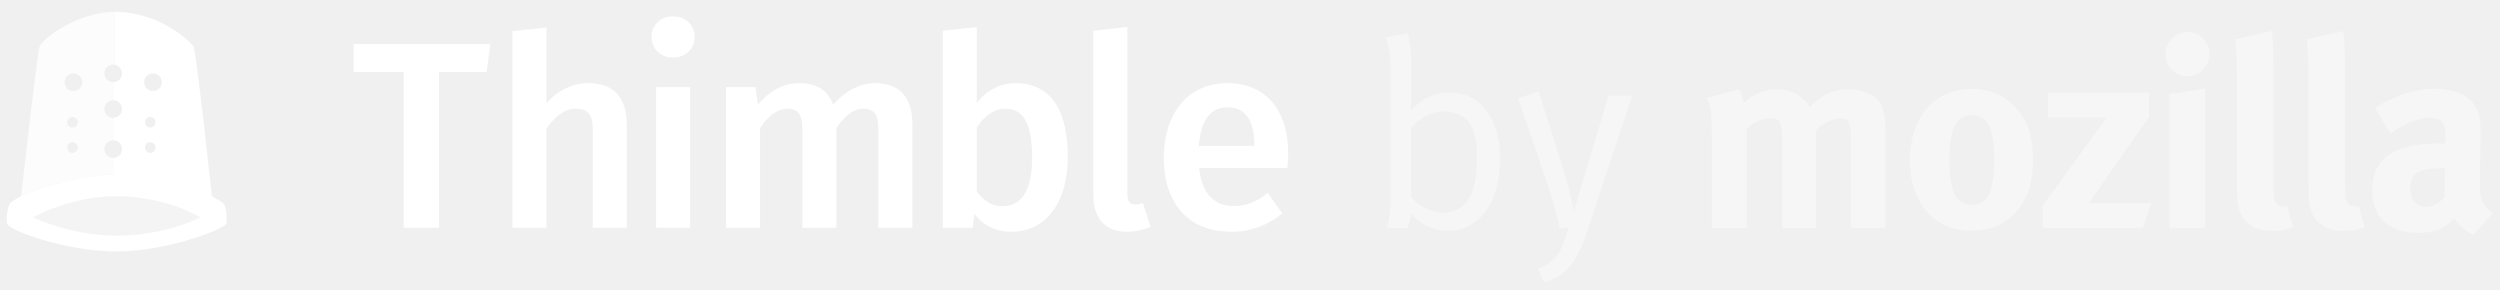
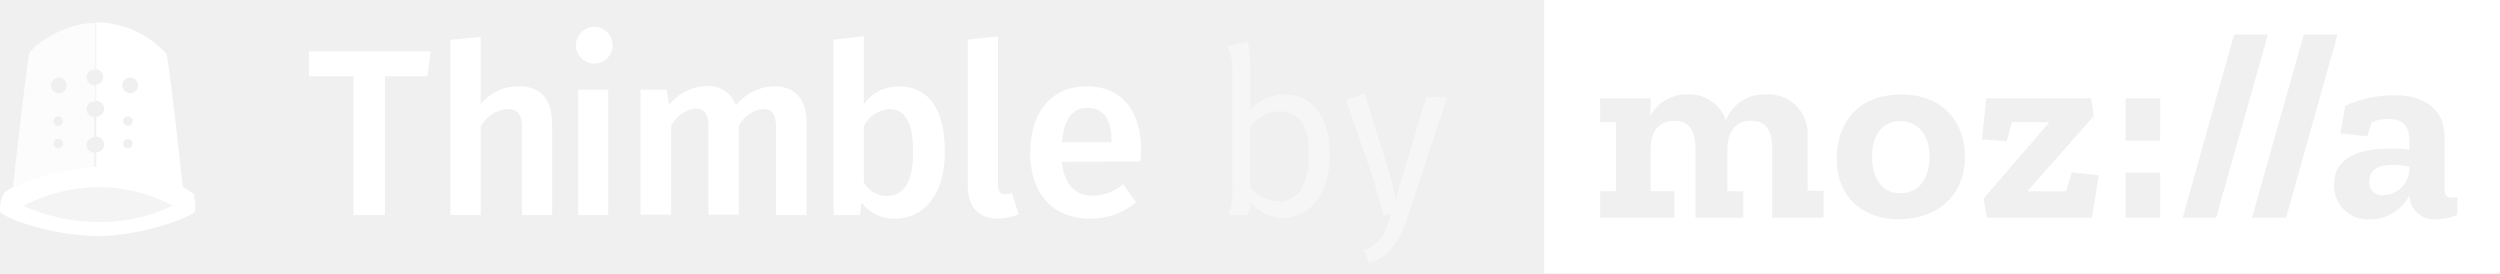
- <svg xmlns="http://www.w3.org/2000/svg" width="207px" height="24px" viewBox="0 0 207 24" version="1.1">
-   <defs />
-   <g id="Page-1" stroke="none" stroke-width="1" fill="none" fill-rule="evenodd">
-     <g id="Mozilla-Thimble-Logo-Header" fill="#FFFFFF">
-       <path d="M119.54,17.606 C118.505,17.606 117.404,17.034 116.831,16.285 L116.831,10.648 C117.097,10.296 117.074,10.275 117.603,9.901 C118.284,9.416 118.88,9.218 119.584,9.218 C120.443,9.218 121.235,9.57 121.655,10.164 C122.116,10.802 122.292,11.661 122.292,13.116 C122.292,14.964 121.917,16.042 121.522,16.639 C121.125,17.209 120.288,17.606 119.54,17.606 M116.567,2.744 L114.696,3.119 C114.983,3.69 115.137,4.55 115.137,5.717 L115.137,16.131 C115.137,17.606 115.048,18.333 114.807,18.862 L116.523,18.862 C116.722,18.443 116.766,18.246 116.831,17.673 C117.449,18.487 118.704,19.126 119.848,19.126 C122.468,19.126 124.208,16.747 124.208,13.225 C124.208,9.791 122.579,7.654 119.959,7.654 C118.792,7.654 117.889,8.073 116.811,9.129 C116.831,8.997 116.854,8.468 116.854,7.917 L116.854,5.474 C116.854,4.329 116.787,3.69 116.567,2.744" id="Fill-1" opacity="0.4" />
-       <path d="M127.399,7.566 L125.703,8.138 L128.059,15.009 C128.434,16.109 129.028,18.246 129.16,18.949 L129.865,18.84 C129.579,19.984 129.249,20.756 128.874,21.217 C128.479,21.68 127.796,22.12 127.332,22.209 L127.84,23.376 C128.499,23.222 129.205,22.847 129.646,22.428 C130.393,21.724 130.988,20.448 131.384,19.257 L135.149,7.917 L133.19,7.917 L131.033,15.097 C130.768,15.999 130.35,17.409 130.35,17.409 L130.305,17.409 C130.305,17.409 129.953,15.713 129.646,14.678 L127.399,7.566" id="Fill-2" opacity="0.4" />
-       <path d="M153.052,7.39 C151.82,7.39 150.896,7.808 149.859,8.865 C149.64,8.557 149.574,8.468 149.419,8.314 C148.824,7.698 148.054,7.39 147.13,7.39 C146.094,7.39 145.148,7.787 144.378,8.535 C144.267,7.962 144.18,7.698 143.981,7.39 L141.317,8.116 C141.625,8.667 141.735,9.372 141.735,11.001 L141.735,18.862 L144.62,18.862 L144.62,10.648 C145.259,10.076 146.007,9.791 146.558,9.791 C147.371,9.791 147.57,10.121 147.57,11.529 L147.57,18.862 L150.367,18.862 L150.367,10.759 C151.005,10.186 151.776,9.811 152.325,9.811 C153.096,9.811 153.251,10.076 153.251,11.418 L153.251,18.862 L156.113,18.862 L156.113,10.847 C156.113,9.305 155.915,8.646 155.277,8.095 C154.77,7.654 153.933,7.39 153.052,7.39" id="Fill-3" opacity="0.4" />
-       <path d="M163.294,16.968 C162.721,16.968 162.06,16.66 161.795,16.042 C161.554,15.472 161.422,14.502 161.422,13.203 C161.422,12.08 161.532,11.287 161.73,10.693 C161.971,9.988 162.545,9.548 163.248,9.548 C163.778,9.548 164.24,9.767 164.526,10.142 C164.923,10.648 165.12,11.639 165.12,13.159 C165.12,15.823 164.57,16.968 163.294,16.968 M163.205,7.368 C160.166,7.368 158.14,9.724 158.14,13.268 C158.14,16.813 160.144,19.103 163.205,19.103 C164.945,19.103 166.068,18.51 166.927,17.539 C167.896,16.439 168.336,15.118 168.336,13.181 C168.336,11.353 167.94,10.121 167.035,9.064 C166.068,7.917 164.812,7.368 163.205,7.368" id="Fill-4" opacity="0.4" />
-       <path d="M177.937,7.654 L169.568,7.654 L169.568,9.724 L174.436,9.724 L169.128,17.034 L169.128,18.862 L177.429,18.862 L178.134,16.813 L172.959,16.813 L177.937,9.68 L177.937,7.654" id="Fill-5" opacity="0.4" />
-       <path d="M182.583,7.324 L179.633,7.787 L179.633,18.862 L182.583,18.862 L182.583,7.324 M181.151,2.656 C180.138,2.656 179.303,3.47 179.303,4.483 C179.303,5.496 180.116,6.311 181.108,6.311 C182.12,6.311 182.936,5.496 182.936,4.483 C182.936,3.47 182.142,2.656 181.151,2.656" id="Fill-6" opacity="0.4" />
-       <path d="M188.088,2.568 L185.07,3.251 C185.181,4.264 185.225,5.166 185.225,6.641 L185.225,15.053 C185.225,16.66 185.27,17.012 185.489,17.584 C185.841,18.531 186.854,19.126 188.11,19.126 C188.747,19.126 189.365,19.016 189.871,18.817 L189.365,17.055 C189.211,17.101 189.144,17.101 189.036,17.101 C188.793,17.101 188.55,16.99 188.441,16.792 C188.264,16.483 188.242,16.22 188.242,14.283 L188.242,5.496 C188.242,3.911 188.198,3.184 188.088,2.568" id="Fill-7" opacity="0.4" />
-       <path d="M194.011,2.568 L190.995,3.251 C191.105,4.264 191.15,5.166 191.15,6.641 L191.15,15.053 C191.15,16.66 191.193,17.012 191.413,17.584 C191.766,18.531 192.777,19.126 194.034,19.126 C194.671,19.126 195.289,19.016 195.794,18.817 L195.289,17.055 C195.135,17.101 195.068,17.101 194.959,17.101 C194.716,17.101 194.474,16.99 194.364,16.792 C194.187,16.483 194.165,16.22 194.165,14.283 L194.165,5.496 C194.165,3.911 194.122,3.184 194.011,2.568" id="Fill-8" opacity="0.4" />
-       <path d="M200.861,17.122 C200.111,17.122 199.561,16.528 199.561,15.646 C199.561,14.303 200.266,13.929 202.314,13.929 L202.445,13.929 L202.401,16.352 C201.96,16.836 201.412,17.122 200.861,17.122 M201.564,7.346 C200.53,7.346 199.583,7.544 198.482,8.008 C197.69,8.314 197.382,8.468 196.655,8.932 L197.91,11.045 C199.121,10.231 200.221,9.767 201.169,9.767 C202.247,9.767 202.49,10.186 202.49,11.442 L202.49,11.904 C202.181,11.882 202.049,11.882 201.828,11.882 C198.24,11.882 196.412,13.116 196.412,15.756 C196.412,18.003 197.776,19.281 200.288,19.281 C201.212,19.281 202.004,19.06 202.555,18.663 C202.776,18.51 202.82,18.465 203.238,18.07 C203.524,18.641 204.14,19.148 204.824,19.433 L206.385,17.63 C205.529,16.99 205.329,16.528 205.329,15.316 L205.329,15.118 L205.396,11.331 C205.396,10.121 205.353,9.767 205.199,9.305 C204.758,8.051 203.459,7.346 201.564,7.346" id="Fill-9" opacity="0.4" />
-       <path d="M18.628,17.071 C18.595,16.972 18.561,16.897 18.529,16.864 L18.529,16.863 L18.527,16.861 C18.362,16.698 17.546,16.249 17.546,16.249 C17.546,16.249 16.256,4.245 16.019,3.856 C15.782,3.469 13.236,0.979 9.506,0.979 L9.462,5.351 C9.823,5.395 10.103,5.703 10.103,6.077 C10.103,6.456 9.815,6.766 9.448,6.803 L9.433,8.297 C9.808,8.328 10.103,8.644 10.103,9.027 C10.103,9.414 9.8,9.731 9.419,9.755 L9.4,11.616 C9.79,11.631 10.103,11.952 10.103,12.345 C10.103,12.744 9.783,13.069 9.386,13.077 L9.372,14.416 C9.371,14.416 5.563,14.566 1.754,16.248 C1.754,16.248 0.936,16.656 0.808,16.861 C0.682,17.066 0.467,18.007 0.6,18.534 L0.603,18.541 C0.777,19.077 5.426,20.819 9.663,20.819 C13.755,20.819 18.466,19.016 18.731,18.534 C18.835,18.207 18.75,17.452 18.628,17.071 M12.668,6.075 C13.072,6.075 13.4,6.403 13.4,6.806 C13.4,7.211 13.072,7.537 12.668,7.537 C12.264,7.537 11.936,7.211 11.936,6.806 C11.936,6.403 12.264,6.075 12.668,6.075 M12.442,10.561 C12.203,10.561 12.005,10.365 12.005,10.122 C12.005,9.881 12.203,9.685 12.442,9.685 C12.683,9.685 12.879,9.881 12.879,10.122 C12.879,10.365 12.683,10.561 12.442,10.561 M12.879,12.218 C12.879,12.459 12.683,12.655 12.442,12.655 C12.203,12.655 12.005,12.459 12.005,12.218 C12.005,11.977 12.203,11.781 12.442,11.781 C12.683,11.781 12.879,11.977 12.879,12.218 M9.663,19.509 C5.835,19.509 2.742,17.994 2.742,17.994 C2.742,17.994 5.785,16.249 9.663,16.249 C13.701,16.248 16.591,17.994 16.591,17.994 C16.591,17.994 13.73,19.509 9.663,19.509" id="Fill-10" />
-       <path d="M6.002,12.655 C5.759,12.655 5.563,12.459 5.563,12.218 C5.563,11.977 5.759,11.781 6.002,11.781 C6.243,11.781 6.439,11.977 6.439,12.218 C6.439,12.459 6.243,12.655 6.002,12.655 M6.002,10.561 C5.76,10.561 5.563,10.366 5.563,10.122 C5.563,9.883 5.76,9.686 6.002,9.686 C6.244,9.686 6.439,9.883 6.439,10.122 C6.439,10.365 6.244,10.561 6.002,10.561 M6.075,7.539 C5.672,7.539 5.344,7.212 5.344,6.806 C5.344,6.403 5.672,6.077 6.075,6.077 C6.479,6.077 6.808,6.403 6.808,6.806 C6.808,7.212 6.479,7.539 6.075,7.539 M9.506,0.981 C6.439,0.979 3.503,3.215 3.282,3.856 C3.053,4.522 1.754,16.243 1.754,16.248 C5.444,14.618 9.134,14.427 9.361,14.417 C9.368,14.417 9.372,14.416 9.372,14.416 L9.386,13.075 L9.372,13.077 C8.97,13.077 8.641,12.75 8.641,12.347 C8.641,11.943 8.97,11.614 9.372,11.614 L9.4,11.617 L9.4,11.616 L9.406,10.996 L9.419,9.752 L9.372,9.756 C8.97,9.756 8.641,9.43 8.641,9.027 C8.641,8.624 8.97,8.294 9.372,8.294 L9.433,8.3 L9.433,8.297 L9.441,7.55 L9.448,6.8 L9.372,6.808 C8.97,6.808 8.641,6.481 8.641,6.077 C8.641,5.674 8.97,5.345 9.372,5.345 L9.462,5.355 L9.462,5.351 L9.506,0.981" id="Fill-11" fill-opacity="0.8" />
-       <path d="M9.361,14.417 C9.134,14.427 5.444,14.618 1.754,16.248 C5.445,14.618 9.134,14.427 9.361,14.417 M9.406,10.996 L9.4,11.616 L9.406,10.996 M9.441,7.55 L9.433,8.297 L9.441,7.55 M9.506,0.981 L9.506,0.981 L9.462,5.351 L9.506,0.981" id="Fill-12" />
-       <path d="M9.668,16.249 L9.663,16.249 C5.785,16.249 2.742,17.994 2.742,17.994 C2.742,17.994 5.835,19.509 9.663,19.509 C13.73,19.509 16.591,17.994 16.591,17.994 C16.591,17.994 13.703,16.249 9.668,16.249" id="Fill-13" fill-opacity="0.3" />
-       <path d="M36.353,5.959 L36.353,18.861 L33.425,18.861 L33.425,5.959 L29.286,5.959 L29.286,3.646 L40.603,3.646 L40.295,5.959 L36.353,5.959" id="Fill-14" />
-       <path d="M42.431,18.861 L42.431,2.568 L45.25,2.281 L45.25,8.535 C46.197,7.478 47.385,6.884 48.729,6.884 C50.887,6.884 51.899,8.16 51.899,10.341 L51.899,18.861 L49.081,18.861 L49.081,10.627 C49.081,9.46 48.64,8.997 47.65,8.997 C46.681,8.997 45.888,9.746 45.25,10.627 L45.25,18.861 L42.431,18.861" id="Fill-15" />
-       <path d="M55.732,4.77 C54.675,4.77 53.948,4.021 53.948,3.053 C53.948,2.105 54.675,1.357 55.732,1.357 C56.767,1.357 57.516,2.105 57.516,3.053 C57.516,4.021 56.767,4.77 55.732,4.77 L55.732,4.77 Z M54.323,7.214 L57.142,7.214 L57.142,18.862 L54.323,18.862 L54.323,7.214 Z" id="Fill-16" />
-       <path d="M60.114,18.861 L60.114,7.214 L62.558,7.214 L62.757,8.667 C63.747,7.478 64.914,6.884 66.17,6.884 C67.667,6.884 68.569,7.522 68.988,8.667 C69.978,7.522 71.233,6.884 72.466,6.884 C74.603,6.884 75.549,8.16 75.549,10.341 L75.549,18.861 L72.731,18.861 L72.731,10.715 C72.731,9.481 72.379,8.997 71.475,8.997 C70.639,8.997 69.824,9.702 69.252,10.605 L69.252,18.861 L66.434,18.861 L66.434,10.671 C66.434,9.46 66.06,8.997 65.178,8.997 C64.342,8.997 63.505,9.702 62.933,10.605 L62.933,18.861 L60.114,18.861" id="Fill-17" />
-       <path d="M80.88,8.535 C81.65,7.5 82.817,6.884 84.051,6.884 C87.134,6.884 88.41,9.283 88.41,13.005 C88.41,16.571 86.759,19.191 83.721,19.191 C82.487,19.191 81.43,18.686 80.681,17.717 L80.55,18.861 L78.061,18.861 L78.061,2.546 L80.88,2.237 L80.88,8.535 L80.88,8.535 Z M85.46,13.026 C85.46,10.076 84.645,8.997 83.213,8.997 C82.245,8.997 81.43,9.702 80.88,10.56 L80.88,15.823 C81.387,16.615 82.134,17.078 82.994,17.078 C84.535,17.078 85.46,15.845 85.46,13.026 L85.46,13.026 Z" id="Fill-18" />
-       <path d="M95.258,18.796 C94.709,19.016 94.004,19.191 93.3,19.191 C91.626,19.191 90.525,18.223 90.525,16.065 L90.525,2.546 L93.344,2.237 L93.344,16.021 C93.344,16.682 93.563,16.924 93.982,16.924 C94.224,16.924 94.467,16.88 94.643,16.814 L95.258,18.796" id="Fill-19" />
-       <path d="M99.289,13.907 C99.51,16.109 100.589,17.056 102.151,17.056 C103.142,17.056 103.979,16.77 104.97,15.978 L106.18,17.673 C105.08,18.575 103.671,19.191 101.975,19.191 C98.232,19.191 96.361,16.66 96.361,13.049 C96.361,9.569 98.232,6.884 101.602,6.884 C104.794,6.884 106.665,9.085 106.665,12.763 C106.665,13.137 106.621,13.6 106.599,13.907 L99.289,13.907 L99.289,13.907 Z M99.267,12.08 L103.869,12.08 C103.846,10.076 103.23,8.888 101.623,8.888 C100.28,8.888 99.422,9.878 99.267,12.08 L99.267,12.08 Z" id="Fill-20" />
+ <svg xmlns="http://www.w3.org/2000/svg" viewBox="0 0 238.4 26.08">
+   <g data-name="Layer 1">
+     <g fill="#fff">
+       <path d="M122 19.22a3.71 3.71 0 0 1-2.78-1.35v-5.78a2.35 2.35 0 0 1 .79-.77 3.3 3.3 0 0 1 2-.7 2.59 2.59 0 0 1 2.12 1 5 5 0 0 1 .65 3 6.57 6.57 0 0 1-.79 3.61 2.62 2.62 0 0 1-2 1M119 4l-1.92.38a6.13 6.13 0 0 1 .43 2.62v10.71a7 7 0 0 1-.34 2.8h1.76a3.08 3.08 0 0 0 .32-1.22 4.17 4.17 0 0 0 3.09 1.49c2.69 0 4.47-2.44 4.47-6.05S125.15 9 122.46 9a4.32 4.32 0 0 0-3.23 1.51V6.78A10.77 10.77 0 0 0 119 4M130.09 8.92l-1.74.59 2.42 7c.38 1.13 1 3.32 1.13 4l.72-.11a6.45 6.45 0 0 1-1 2.44 3.32 3.32 0 0 1-1.58 1l.52 1.2a4.3 4.3 0 0 0 1.85-1 8.33 8.33 0 0 0 1.78-3.25L138 9.28h-2l-2.21 7.36-.7 2.37s-.36-1.74-.68-2.8l-2.3-7.29" style="isolation:isolate" opacity=".4" />
+       <path d="M18.53 18.67a.63.63 0 0 0-.1-.21 8.79 8.79 0 0 0-1-.63S16.1 5.52 15.86 5.12a9.23 9.23 0 0 0-6.68-3V6.6a.75.75 0 0 1 0 1.49v1.53a.75.75 0 0 1 0 1.5v1.91a.75.75 0 0 1 0 1.5v1.37a24 24 0 0 0-7.81 1.88 4.17 4.17 0 0 0-1 .63A3.28 3.28 0 0 0 0 20.17c.18.55 4.95 2.34 9.29 2.34s9-1.85 9.3-2.34a3.36 3.36 0 0 0-.11-1.5M12.42 7.39a.75.75 0 1 1-.75.75.75.75 0 0 1 .75-.75M12.19 12a.45.45 0 1 1 .45-.45.45.45 0 0 1-.45.45m.45 1.7a.45.45 0 1 1-.45-.45.45.45 0 0 1 .45.45m-3.3 7.48a17.89 17.89 0 0 1-7.1-1.55 15.75 15.75 0 0 1 7.1-1.79 15 15 0 0 1 7.11 1.79 16.53 16.53 0 0 1-7.11 1.55" />
+       <path d="M5.58 14.14A.45.45 0 1 1 6 13.7a.45.45 0 0 1-.45.45m0-2.15a.45.45 0 1 1 .45-.45.45.45 0 0 1-.45.45m.07-3.1a.75.75 0 1 1 .75-.75.75.75 0 0 1-.75.75m3.56-6.73C6 2.17 3 4.46 2.79 5.12s-1.56 12.7-1.56 12.71A24 24 0 0 1 9 16v-1.43a.75.75 0 0 1 0-1.5v-1.9a.75.75 0 1 1 0-1.5h.1V8.14H9a.75.75 0 0 1 0-1.5h.09V2.16" fill-opacity=".8" />
+       <path d="M9 16a24 24 0 0 0-7.8 1.88A24 24 0 0 1 9 16m.07-13.78V6.7 2.22" />
+       <path d="M9.34 17.83a15.75 15.75 0 0 0-7.1 1.79 17.89 17.89 0 0 0 7.1 1.55 16.53 16.53 0 0 0 7.11-1.55 15 15 0 0 0-7.1-1.79" fill-opacity=".3" />
+       <path d="M36.71 7.28v13.23h-3V7.28h-4.25V4.9h11.61l-.32 2.37h-4M42.95 20.51V3.8l2.89-.29v6.41a4.72 4.72 0 0 1 3.56-1.7c2.21 0 3.25 1.31 3.25 3.55v8.74h-2.88v-8.45c0-1.2-.45-1.67-1.47-1.67a3.31 3.31 0 0 0-2.46 1.67v8.44h-2.89M56.59 6.06a1.75 1.75 0 1 1 1.83-1.76 1.74 1.74 0 0 1-1.83 1.76zm-1.45 2.5H58v11.95h-2.86zM61.08 20.51V8.56h2.51l.2 1.49a4.52 4.52 0 0 1 3.5-1.83 2.75 2.75 0 0 1 2.89 1.83 4.83 4.83 0 0 1 3.57-1.83c2.19 0 3.16 1.31 3.16 3.55v8.74H74v-8.36c0-1.27-.36-1.76-1.29-1.76A3.05 3.05 0 0 0 70.45 12v8.47h-2.89v-8.4c0-1.24-.38-1.72-1.29-1.72A3.09 3.09 0 0 0 64 12v8.47h-2.92M82.38 9.92a4.08 4.08 0 0 1 3.25-1.69c3.16 0 4.47 2.46 4.47 6.28 0 3.66-1.69 6.34-4.81 6.34a3.81 3.81 0 0 1-3.12-1.51L82 20.51h-2.51V3.78l2.89-.32v6.46zm4.7 4.61c0-3-.84-4.13-2.3-4.13a3 3 0 0 0-2.4 1.6v5.4a2.56 2.56 0 0 0 2.17 1.29c1.58 0 2.53-1.26 2.53-4.16zM97.13 20.44a5.58 5.58 0 0 1-2 .41c-1.72 0-2.85-1-2.85-3.21V3.78l2.89-.32V17.6c0 .68.22.93.65.93a2 2 0 0 0 .68-.11l.63 2M101.26 15.43c.23 2.26 1.33 3.23 2.94 3.23a4.33 4.33 0 0 0 2.89-1.11l1.24 1.74a6.69 6.69 0 0 1-4.33 1.56c-3.84 0-5.76-2.6-5.76-6.3s1.92-6.32 5.38-6.32c3.27 0 5.19 2.26 5.19 6 0 .38 0 .86-.07 1.17zm0-1.87H106c0-2.06-.66-3.27-2.3-3.27-1.38 0-2.26 1-2.42 3.27z" />
    </g>
+     <path d="M181.23 11.55c-1.67 0-2.71 1.24-2.71 3.39 0 2 .91 3.49 2.68 3.49s2.8-1.37 2.8-3.54-1.23-3.34-2.77-3.34zM225.94 17.29a1.19 1.19 0 0 0 1.34 1.32 2.54 2.54 0 0 0 2.48-2.73 12.05 12.05 0 0 0-1.65-.15c-1.11-.01-2.17.32-2.17 1.56z" fill="#fff" />
+     <path d="M147.25 0v26.08h91.15V0zm26.58 20.76H169v-6.51c0-2-.73-2.73-2-2.73-1.57 0-2.28 1.11-2.28 2.71v4h1.52v2.53h-4.56v-6.51c0-2-.73-2.73-2-2.73-1.57 0-2.28 1.11-2.28 2.71v4h2.28v2.53h-7.09v-2.53h1.52v-6.58h-1.52V9.37h4.81V11a3.91 3.91 0 0 1 3.47-2 3.7 3.7 0 0 1 3.72 2.46A3.9 3.9 0 0 1 168.37 9a3.73 3.73 0 0 1 4 3.95v5.24h1.52v2.53zm7.27.15c-3.52 0-5.95-2.15-5.95-5.8 0-3.34 2-6.1 6.13-6.1s6.1 2.76 6.1 5.95c0 3.65-2.63 5.95-6.28 5.95zm18.38-.15h-10l-.33-1.82 6.28-7.29h-3.57l-.51 1.82-2.35-.18.41-3.92h10l.25 1.7-6.33 7.17h3.7l.53-1.8 2.58.28zm6.51 0h-3.29v-4.3h3.3zm0-7.34h-3.29V9.37h3.3zm2.15 7.34l4.91-17.47h3.22l-4.94 17.47zm6.61 0l4.94-17.47h3.22L218 20.76zm17.52.15a2.33 2.33 0 0 1-2.51-2.28 4.14 4.14 0 0 1-3.67 2.28 3.21 3.21 0 0 1-3.52-3.27c0-2.81 2.71-3.47 5.32-3.47a14.18 14.18 0 0 1 1.87.1v-.35c0-1.16 0-2.56-1.87-2.56a3.54 3.54 0 0 0-1.75.33l-.38 1.31-2.58-.28.46-2.63a11.08 11.08 0 0 1 4.91-1c2.46 0 4.56 1.27 4.56 3.87v5c0 .66.23.89.76.89a1.56 1.56 0 0 0 .46-.08v1.72a4.92 4.92 0 0 1-2.06.42z" fill="#fff" />
  </g>
</svg>
